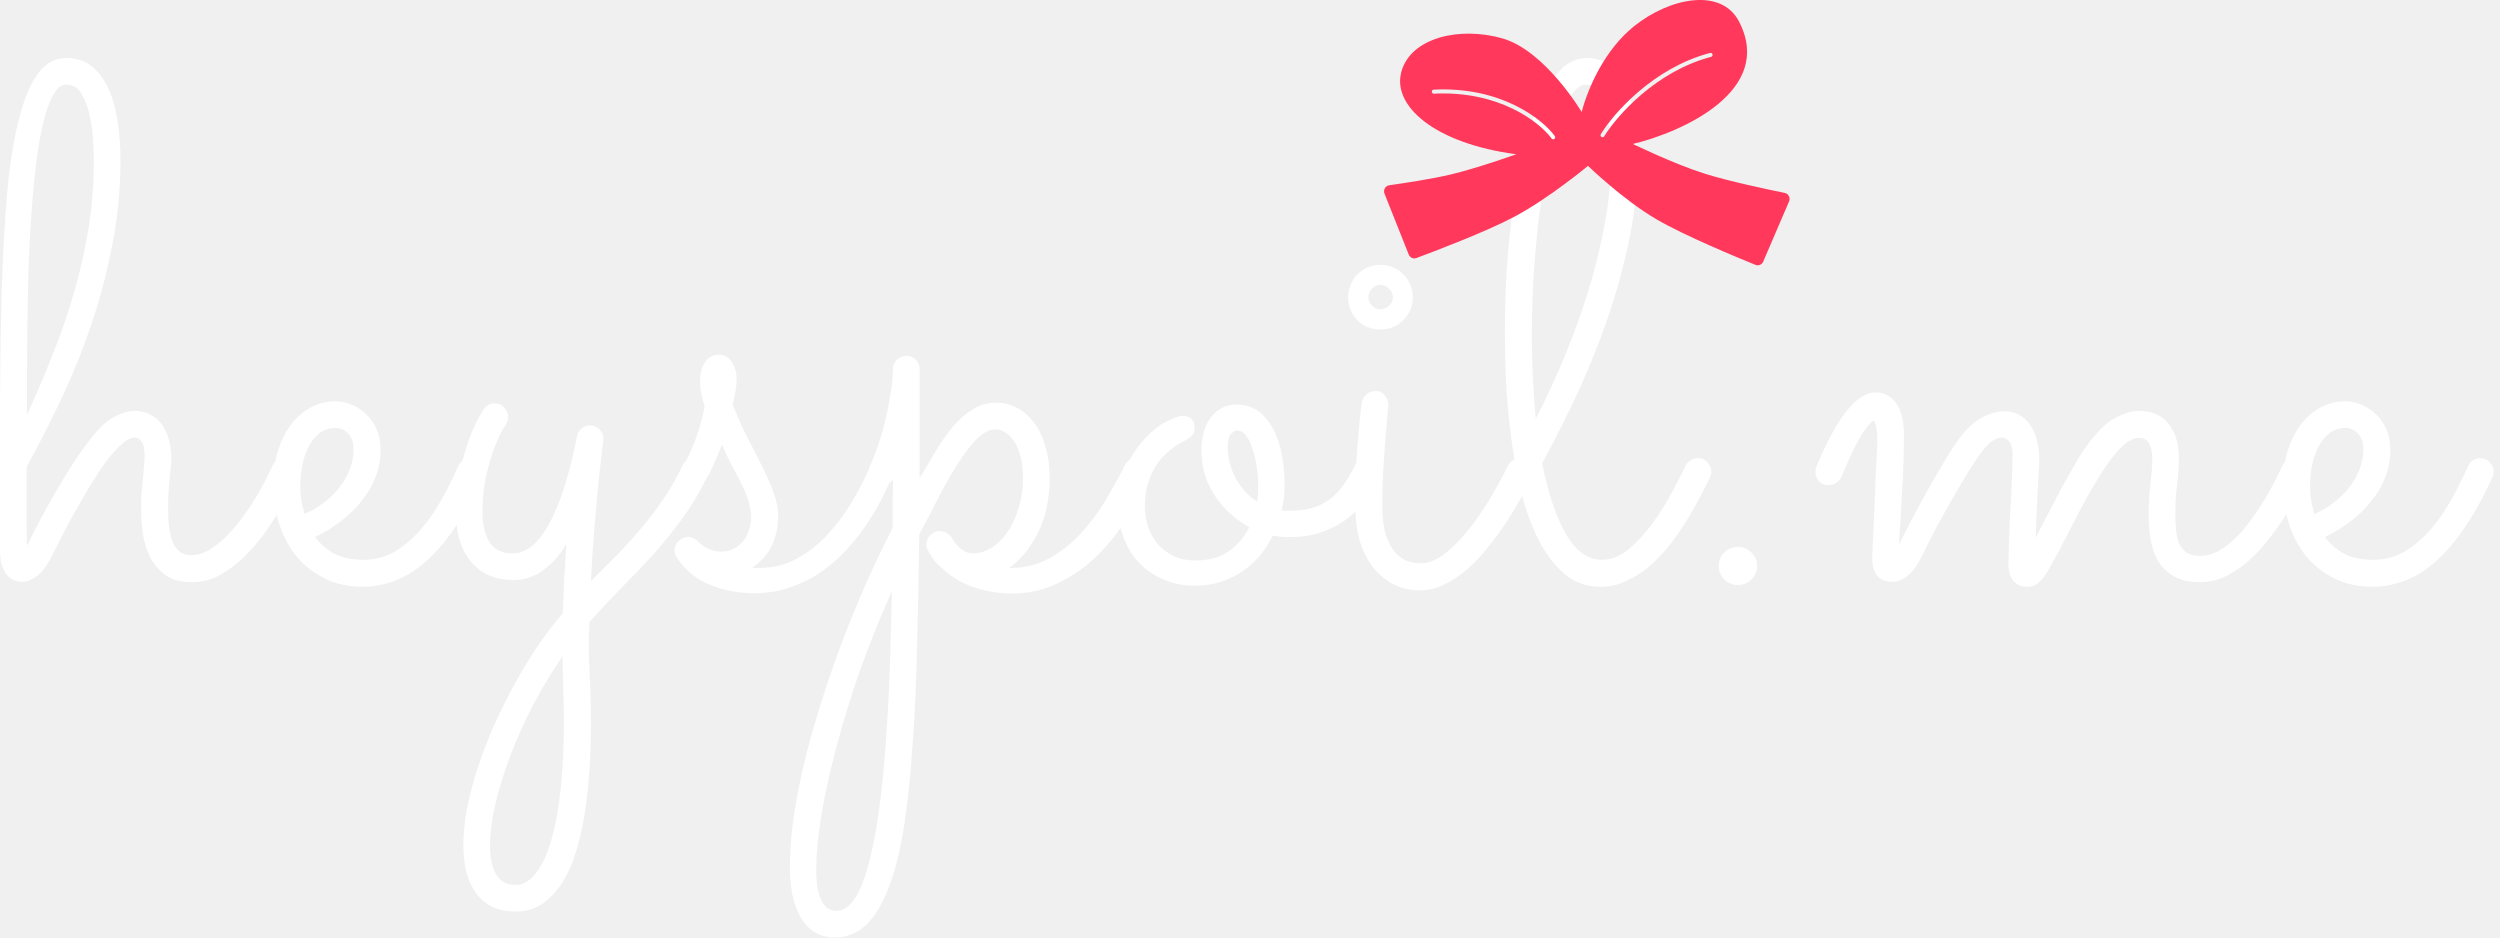
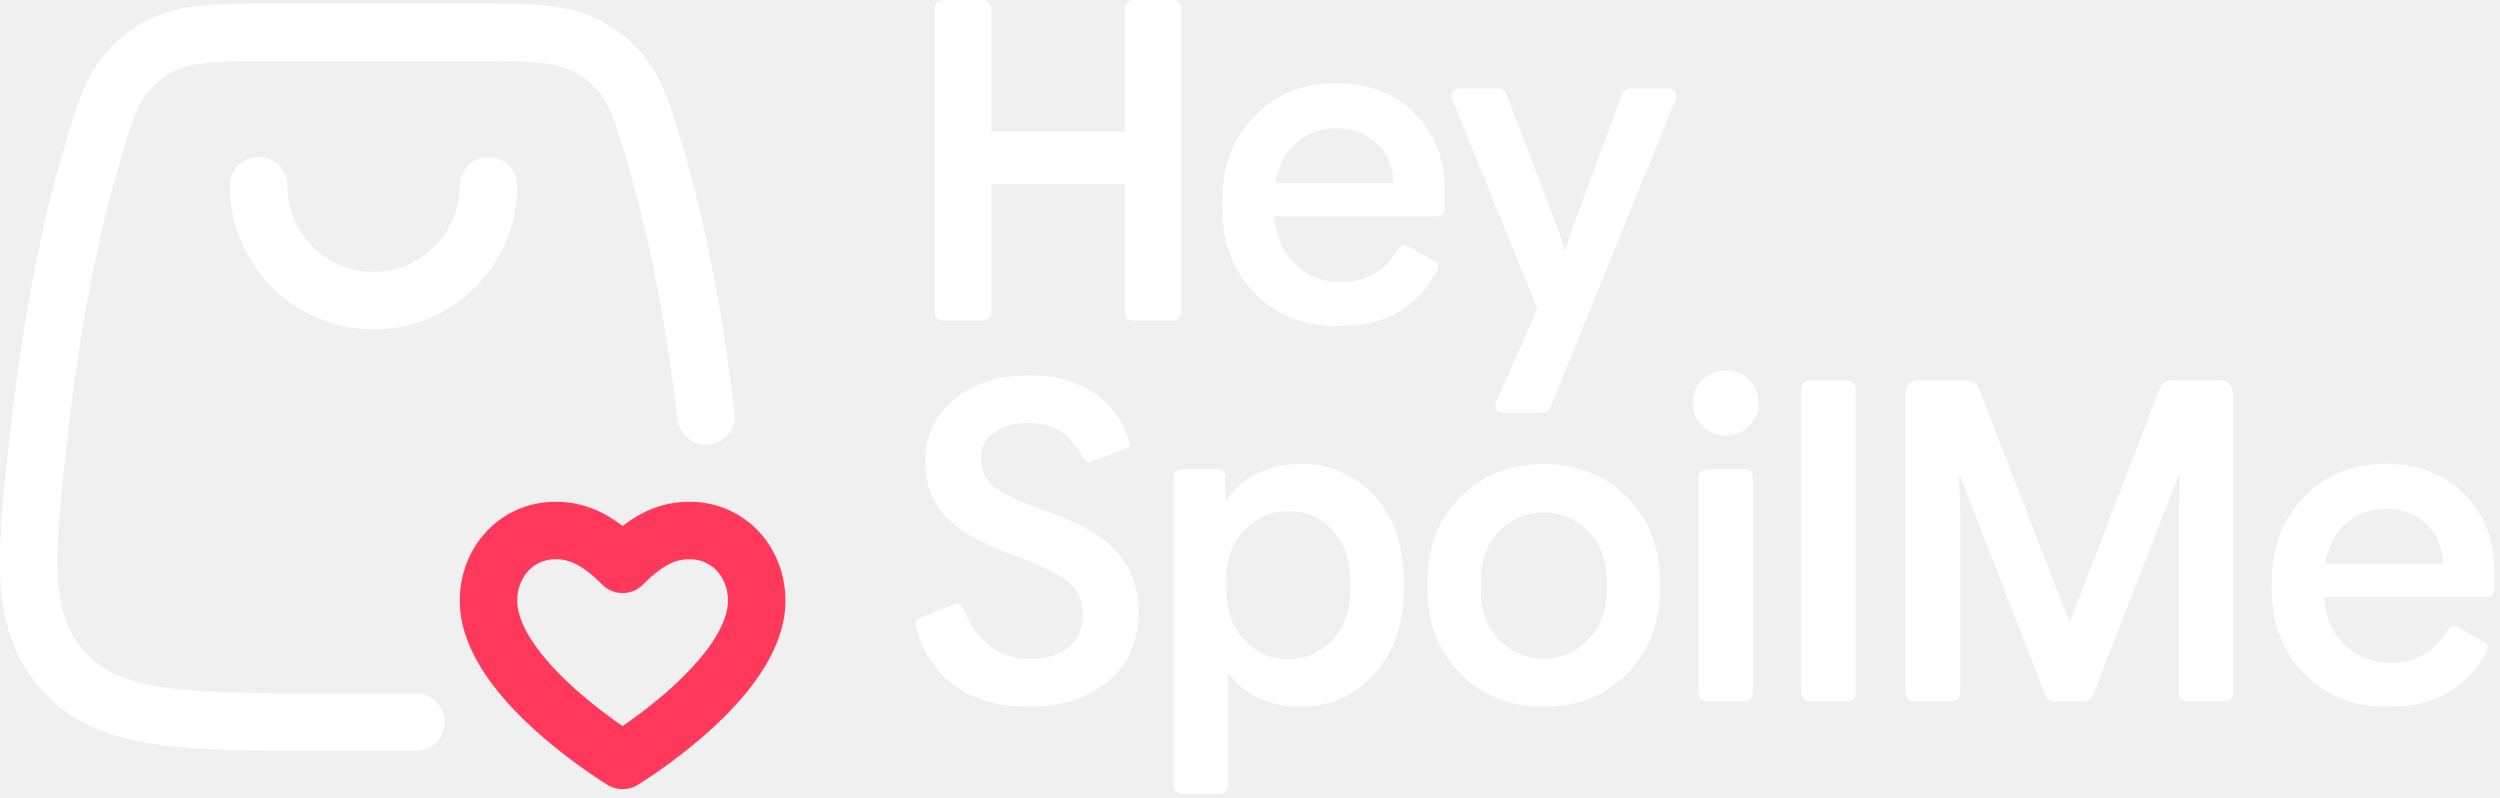
- <svg xmlns="http://www.w3.org/2000/svg" width="112" height="42" viewBox="0 0 112 42" fill="none">
-   <path d="M1.21 24.457C1.38 24.096 1.576 23.709 1.799 23.295C2.022 22.87 2.261 22.441 2.515 22.006C2.77 21.56 3.041 21.119 3.327 20.684C3.614 20.249 3.911 19.841 4.219 19.459C4.526 19.087 4.834 18.822 5.142 18.663C5.46 18.493 5.757 18.408 6.033 18.408C6.309 18.408 6.548 18.466 6.75 18.583C6.962 18.689 7.132 18.838 7.259 19.029C7.397 19.22 7.498 19.443 7.562 19.697C7.636 19.952 7.673 20.228 7.673 20.525C7.673 20.769 7.646 21.098 7.593 21.512C7.551 21.915 7.53 22.34 7.53 22.786C7.53 23.04 7.54 23.295 7.562 23.55C7.593 23.794 7.641 24.017 7.705 24.218C7.779 24.409 7.885 24.569 8.023 24.696C8.161 24.813 8.342 24.871 8.565 24.871C8.819 24.871 9.074 24.802 9.329 24.664C9.583 24.515 9.833 24.324 10.077 24.091C10.321 23.847 10.554 23.582 10.777 23.295C11 22.998 11.202 22.706 11.382 22.419C11.563 22.122 11.722 21.841 11.86 21.576C11.998 21.3 12.109 21.072 12.194 20.891C12.3 20.647 12.486 20.525 12.751 20.525C12.932 20.525 13.075 20.589 13.181 20.716C13.287 20.843 13.34 20.981 13.34 21.13C13.34 21.215 13.324 21.294 13.293 21.369C13.25 21.454 13.165 21.629 13.038 21.894C12.921 22.159 12.757 22.467 12.544 22.817C12.343 23.168 12.104 23.534 11.828 23.916C11.552 24.298 11.244 24.653 10.905 24.982C10.576 25.301 10.215 25.566 9.822 25.778C9.44 25.98 9.037 26.081 8.612 26.081C8.124 26.081 7.731 25.98 7.434 25.778C7.137 25.566 6.904 25.301 6.734 24.982C6.575 24.664 6.463 24.308 6.399 23.916C6.346 23.523 6.32 23.141 6.32 22.77C6.32 22.579 6.325 22.377 6.336 22.165C6.357 21.942 6.378 21.724 6.399 21.512C6.421 21.3 6.437 21.104 6.447 20.923C6.468 20.732 6.479 20.573 6.479 20.445C6.479 20.116 6.431 19.894 6.336 19.777C6.251 19.66 6.15 19.602 6.033 19.602C5.864 19.602 5.667 19.703 5.444 19.904C5.232 20.095 5.004 20.35 4.76 20.668C4.526 20.987 4.288 21.348 4.043 21.751C3.81 22.143 3.582 22.536 3.359 22.929C3.136 23.322 2.934 23.698 2.754 24.059C2.574 24.409 2.425 24.701 2.308 24.935C2.085 25.38 1.857 25.678 1.624 25.826C1.401 25.985 1.199 26.065 1.019 26.065C0.69 26.065 0.435 25.938 0.255 25.683C0.085 25.418 0 25.099 0 24.728V23.725C0 21.719 0 19.809 0 17.994C0.011 16.169 0.037 14.476 0.08 12.916C0.133 11.345 0.212 9.928 0.318 8.665C0.435 7.392 0.605 6.309 0.828 5.418C1.051 4.516 1.332 3.821 1.672 3.332C2.022 2.844 2.457 2.6 2.977 2.6C3.423 2.6 3.799 2.722 4.107 2.966C4.415 3.21 4.664 3.545 4.855 3.969C5.046 4.383 5.184 4.871 5.269 5.434C5.354 5.986 5.397 6.569 5.397 7.185C5.397 8.437 5.28 9.668 5.046 10.878C4.824 12.077 4.521 13.25 4.139 14.396C3.757 15.542 3.311 16.662 2.802 17.755C2.292 18.838 1.756 19.894 1.194 20.923C1.194 21.114 1.194 21.342 1.194 21.608C1.194 21.873 1.194 22.138 1.194 22.404C1.194 22.669 1.194 22.918 1.194 23.152C1.194 23.385 1.194 23.571 1.194 23.709L1.21 24.457ZM1.21 18.583C1.656 17.607 2.059 16.657 2.42 15.733C2.791 14.8 3.104 13.871 3.359 12.948C3.624 12.024 3.831 11.09 3.98 10.146C4.128 9.191 4.203 8.198 4.203 7.169C4.203 6.999 4.192 6.728 4.171 6.357C4.16 5.986 4.112 5.609 4.028 5.227C3.953 4.845 3.831 4.51 3.661 4.224C3.502 3.937 3.274 3.794 2.977 3.794C2.743 3.794 2.542 3.953 2.372 4.272C2.202 4.579 2.054 5.004 1.926 5.545C1.799 6.076 1.693 6.697 1.608 7.408C1.523 8.119 1.454 8.872 1.401 9.668C1.348 10.464 1.305 11.281 1.274 12.12C1.252 12.958 1.236 13.775 1.226 14.571C1.215 15.357 1.21 16.094 1.21 16.784C1.21 17.474 1.21 18.073 1.21 18.583Z" fill="white" />
-   <path d="M14.12 24.059C14.343 24.367 14.63 24.616 14.98 24.807C15.33 24.988 15.76 25.078 16.269 25.078C16.789 25.078 17.262 24.956 17.686 24.712C18.111 24.457 18.498 24.128 18.848 23.725C19.198 23.322 19.512 22.87 19.788 22.372C20.063 21.873 20.313 21.374 20.536 20.875C20.589 20.759 20.663 20.674 20.759 20.621C20.854 20.557 20.96 20.525 21.077 20.525C21.257 20.525 21.401 20.589 21.507 20.716C21.623 20.843 21.682 20.981 21.682 21.13C21.682 21.183 21.677 21.231 21.666 21.273C21.655 21.305 21.639 21.342 21.618 21.385C20.886 22.998 20.085 24.213 19.214 25.03C18.355 25.847 17.378 26.267 16.285 26.288C15.585 26.288 14.98 26.15 14.47 25.874C13.961 25.609 13.542 25.264 13.213 24.839C12.884 24.404 12.64 23.916 12.481 23.375C12.321 22.833 12.242 22.292 12.242 21.751C12.242 21.21 12.306 20.711 12.433 20.255C12.571 19.798 12.762 19.4 13.006 19.061C13.261 18.721 13.558 18.456 13.897 18.265C14.248 18.073 14.63 17.978 15.044 17.978C15.288 17.978 15.527 18.031 15.76 18.137C16.004 18.233 16.222 18.376 16.413 18.567C16.604 18.747 16.758 18.97 16.874 19.236C16.991 19.501 17.049 19.803 17.049 20.143C17.049 20.578 16.975 20.987 16.826 21.369C16.678 21.751 16.471 22.106 16.206 22.435C15.951 22.764 15.643 23.067 15.282 23.343C14.921 23.619 14.534 23.858 14.12 24.059ZM13.643 23.024C13.972 22.886 14.269 22.711 14.534 22.499C14.81 22.287 15.044 22.053 15.235 21.799C15.426 21.544 15.574 21.279 15.68 21.003C15.787 20.716 15.839 20.43 15.839 20.143C15.839 19.825 15.76 19.586 15.601 19.427C15.442 19.257 15.256 19.172 15.044 19.172C14.757 19.172 14.513 19.252 14.311 19.411C14.11 19.57 13.945 19.777 13.818 20.032C13.691 20.286 13.595 20.573 13.531 20.891C13.478 21.199 13.452 21.507 13.452 21.814C13.452 22.006 13.468 22.207 13.499 22.419C13.542 22.632 13.59 22.833 13.643 23.024Z" fill="white" />
-   <path d="M26.474 26.033C26.845 25.662 27.222 25.285 27.604 24.903C27.986 24.51 28.357 24.102 28.718 23.677C29.079 23.253 29.413 22.812 29.721 22.356C30.039 21.889 30.321 21.395 30.565 20.875C30.618 20.759 30.692 20.674 30.788 20.621C30.883 20.557 30.989 20.525 31.106 20.525C31.286 20.525 31.43 20.589 31.536 20.716C31.653 20.843 31.711 20.987 31.711 21.146C31.711 21.231 31.695 21.31 31.663 21.385C31.334 22.075 30.957 22.706 30.533 23.279C30.108 23.852 29.663 24.399 29.196 24.919C28.729 25.428 28.256 25.922 27.779 26.399C27.301 26.887 26.845 27.376 26.41 27.864C26.367 28.596 26.367 29.328 26.41 30.061C26.452 30.803 26.474 31.589 26.474 32.417C26.474 33.096 26.452 33.775 26.41 34.454C26.367 35.133 26.298 35.781 26.203 36.397C26.107 37.023 25.975 37.606 25.805 38.148C25.646 38.689 25.439 39.156 25.184 39.548C24.929 39.952 24.632 40.265 24.293 40.488C23.953 40.721 23.555 40.838 23.099 40.838C22.345 40.838 21.767 40.578 21.363 40.058C20.96 39.538 20.759 38.811 20.759 37.877C20.759 37.367 20.812 36.821 20.918 36.237C21.035 35.654 21.194 35.049 21.395 34.422C21.597 33.807 21.836 33.181 22.112 32.544C22.398 31.907 22.706 31.286 23.035 30.681C23.364 30.077 23.714 29.498 24.086 28.946C24.457 28.405 24.834 27.912 25.216 27.466C25.237 26.956 25.258 26.426 25.28 25.874C25.311 25.333 25.343 24.829 25.375 24.362C25.099 24.85 24.754 25.242 24.34 25.54C23.937 25.837 23.491 25.985 23.003 25.985C22.197 25.985 21.565 25.715 21.109 25.174C20.652 24.632 20.424 23.889 20.424 22.945C20.424 22.255 20.488 21.629 20.615 21.066C20.753 20.493 20.896 20.005 21.045 19.602C21.204 19.188 21.348 18.875 21.475 18.663C21.602 18.44 21.666 18.334 21.666 18.344C21.783 18.164 21.947 18.073 22.159 18.073C22.34 18.073 22.483 18.137 22.589 18.265C22.706 18.381 22.764 18.519 22.764 18.678C22.764 18.795 22.733 18.901 22.669 18.997C22.68 18.986 22.626 19.076 22.51 19.267C22.404 19.448 22.282 19.713 22.143 20.063C22.016 20.414 21.894 20.833 21.777 21.321C21.671 21.809 21.618 22.345 21.618 22.929C21.618 23.513 21.724 23.969 21.937 24.298C22.149 24.627 22.494 24.791 22.971 24.791C23.576 24.791 24.123 24.346 24.611 23.454C25.099 22.552 25.513 21.247 25.853 19.538C25.874 19.4 25.938 19.289 26.044 19.204C26.15 19.108 26.277 19.061 26.426 19.061C26.596 19.061 26.739 19.119 26.856 19.236C26.972 19.352 27.031 19.496 27.031 19.665C27.031 19.697 27.009 19.888 26.967 20.238C26.925 20.578 26.872 21.035 26.808 21.608C26.755 22.181 26.696 22.849 26.633 23.613C26.569 24.367 26.516 25.174 26.474 26.033ZM25.2 29.408C24.722 30.098 24.282 30.825 23.879 31.589C23.486 32.353 23.146 33.112 22.86 33.865C22.573 34.619 22.351 35.34 22.191 36.03C22.032 36.72 21.953 37.336 21.953 37.877C21.953 38.429 22.043 38.859 22.223 39.166C22.404 39.485 22.69 39.644 23.083 39.644C23.433 39.644 23.741 39.469 24.006 39.119C24.282 38.779 24.51 38.291 24.691 37.654C24.882 37.017 25.025 36.243 25.12 35.33C25.216 34.428 25.264 33.414 25.264 32.289C25.264 31.833 25.253 31.371 25.232 30.904C25.221 30.437 25.211 29.939 25.2 29.408Z" fill="white" />
-   <path d="M32.348 19.92C32.284 20.09 32.204 20.281 32.109 20.493C32.024 20.706 31.923 20.928 31.806 21.162C31.711 21.342 31.61 21.485 31.504 21.592C31.409 21.687 31.281 21.735 31.122 21.735C30.942 21.735 30.798 21.682 30.692 21.576C30.586 21.459 30.533 21.326 30.533 21.178C30.533 21.125 30.538 21.082 30.549 21.05C30.559 21.008 30.586 20.944 30.628 20.859C30.904 20.329 31.106 19.867 31.233 19.474C31.371 19.071 31.483 18.652 31.568 18.217C31.493 17.973 31.44 17.766 31.409 17.596C31.377 17.426 31.361 17.251 31.361 17.071C31.361 16.72 31.435 16.439 31.584 16.227C31.732 16.004 31.939 15.893 32.204 15.893C32.449 15.893 32.639 15.999 32.778 16.211C32.926 16.423 33 16.683 33 16.991C33 17.161 32.984 17.331 32.953 17.5C32.921 17.67 32.878 17.883 32.825 18.137C33.069 18.742 33.313 19.278 33.558 19.745C33.802 20.212 34.019 20.642 34.21 21.035C34.401 21.417 34.555 21.777 34.672 22.117C34.799 22.457 34.863 22.796 34.863 23.136C34.863 23.582 34.773 24.006 34.592 24.409C34.412 24.813 34.115 25.152 33.701 25.428C33.754 25.439 33.807 25.444 33.86 25.444C33.913 25.444 33.966 25.444 34.019 25.444C34.624 25.444 35.181 25.306 35.691 25.03C36.2 24.754 36.657 24.399 37.06 23.964C37.474 23.518 37.84 23.03 38.158 22.499C38.477 21.958 38.752 21.422 38.986 20.891C39.092 20.647 39.241 20.525 39.432 20.525C39.612 20.525 39.75 20.589 39.846 20.716C39.952 20.843 40.005 20.981 40.005 21.13C40.005 21.215 39.989 21.294 39.957 21.369C39.84 21.655 39.686 21.984 39.495 22.356C39.315 22.717 39.092 23.093 38.827 23.486C38.572 23.868 38.275 24.245 37.935 24.616C37.596 24.988 37.214 25.322 36.789 25.619C36.375 25.906 35.919 26.134 35.42 26.304C34.921 26.484 34.375 26.574 33.78 26.574C33.069 26.574 32.406 26.447 31.791 26.192C31.186 25.948 30.692 25.54 30.31 24.966C30.246 24.871 30.215 24.77 30.215 24.664C30.215 24.505 30.273 24.367 30.39 24.25C30.517 24.123 30.66 24.059 30.82 24.059C30.989 24.059 31.133 24.117 31.249 24.234C31.26 24.256 31.297 24.293 31.361 24.346C31.424 24.388 31.499 24.441 31.584 24.505C31.679 24.558 31.785 24.606 31.902 24.648C32.029 24.691 32.157 24.712 32.284 24.712C32.539 24.712 32.751 24.659 32.921 24.553C33.101 24.447 33.245 24.319 33.351 24.171C33.457 24.011 33.531 23.847 33.574 23.677C33.627 23.497 33.653 23.343 33.653 23.215C33.653 22.95 33.611 22.685 33.526 22.419C33.441 22.154 33.329 21.889 33.191 21.623C33.064 21.358 32.921 21.088 32.762 20.812C32.613 20.525 32.475 20.228 32.348 19.92Z" fill="white" />
-   <path d="M47.025 21.369C47.025 22.345 46.85 23.178 46.5 23.868C46.15 24.558 45.72 25.083 45.21 25.444H45.274C45.9 25.444 46.468 25.306 46.977 25.03C47.497 24.744 47.964 24.383 48.378 23.948C48.792 23.502 49.164 23.009 49.493 22.467C49.822 21.926 50.114 21.401 50.368 20.891C50.421 20.774 50.495 20.684 50.591 20.621C50.697 20.557 50.809 20.525 50.925 20.525C51.106 20.525 51.249 20.589 51.355 20.716C51.461 20.843 51.514 20.981 51.514 21.13C51.514 21.215 51.498 21.294 51.467 21.369C51.191 21.984 50.862 22.605 50.48 23.231C50.097 23.847 49.652 24.404 49.142 24.903C48.633 25.402 48.06 25.805 47.423 26.113C46.786 26.431 46.081 26.59 45.306 26.59C44.743 26.59 44.197 26.5 43.666 26.32C43.136 26.15 42.669 25.879 42.265 25.508C42.117 25.391 41.989 25.269 41.883 25.142C41.777 25.004 41.692 24.876 41.629 24.76C41.607 24.738 41.597 24.717 41.597 24.696C41.533 24.6 41.501 24.5 41.501 24.393C41.501 24.256 41.549 24.128 41.645 24.011C41.655 23.99 41.666 23.98 41.676 23.98C41.687 23.969 41.697 23.958 41.708 23.948C41.814 23.852 41.931 23.799 42.058 23.788H42.106C42.159 23.788 42.196 23.794 42.218 23.804C42.228 23.804 42.233 23.81 42.233 23.82C42.244 23.82 42.255 23.82 42.265 23.82C42.297 23.82 42.334 23.831 42.377 23.852C42.387 23.863 42.398 23.868 42.409 23.868C42.504 23.932 42.584 24.011 42.647 24.107C42.722 24.234 42.807 24.351 42.902 24.457C42.987 24.542 43.088 24.622 43.205 24.696C43.321 24.76 43.454 24.791 43.602 24.791C43.868 24.791 44.133 24.712 44.398 24.553C44.664 24.393 44.903 24.165 45.115 23.868C45.327 23.571 45.497 23.21 45.624 22.786C45.762 22.361 45.831 21.889 45.831 21.369C45.831 20.987 45.789 20.663 45.704 20.398C45.63 20.122 45.529 19.899 45.401 19.729C45.285 19.559 45.157 19.437 45.019 19.363C44.881 19.278 44.749 19.236 44.621 19.236C44.335 19.236 44.043 19.384 43.746 19.681C43.459 19.979 43.173 20.355 42.886 20.812C42.6 21.268 42.313 21.772 42.026 22.324C41.751 22.876 41.469 23.412 41.183 23.932C41.162 25.651 41.13 27.291 41.087 28.851C41.056 30.411 40.992 31.86 40.896 33.197C40.811 34.534 40.689 35.744 40.53 36.826C40.371 37.909 40.153 38.832 39.877 39.596C39.602 40.371 39.262 40.965 38.859 41.379C38.455 41.793 37.962 42 37.378 42C37.198 42 36.991 41.963 36.757 41.889C36.524 41.814 36.306 41.66 36.105 41.427C35.903 41.204 35.733 40.88 35.595 40.456C35.457 40.031 35.388 39.464 35.388 38.752C35.388 37.85 35.5 36.805 35.723 35.616C35.945 34.428 36.264 33.165 36.678 31.828C37.081 30.501 37.564 29.137 38.126 27.736C38.689 26.336 39.31 24.972 39.989 23.645C39.989 23.274 39.989 22.908 39.989 22.547C39.999 22.186 40.005 21.836 40.005 21.496C39.867 21.655 39.702 21.735 39.511 21.735C39.331 21.735 39.188 21.671 39.081 21.544C38.975 21.417 38.922 21.279 38.922 21.13C38.922 21.056 38.938 20.976 38.97 20.891C39.225 20.308 39.421 19.756 39.559 19.236C39.697 18.705 39.798 18.243 39.861 17.851C39.936 17.447 39.978 17.129 39.989 16.895C39.999 16.662 40.005 16.54 40.005 16.529C40.005 16.37 40.063 16.232 40.18 16.116C40.297 15.999 40.44 15.94 40.61 15.94C40.769 15.94 40.907 15.999 41.024 16.116C41.14 16.222 41.199 16.36 41.199 16.529V21.417C41.443 21.003 41.687 20.594 41.931 20.191C42.175 19.788 42.43 19.427 42.695 19.108C42.971 18.79 43.263 18.535 43.571 18.344C43.889 18.142 44.239 18.042 44.621 18.042C44.982 18.042 45.311 18.127 45.608 18.296C45.906 18.466 46.16 18.7 46.373 18.997C46.585 19.294 46.744 19.649 46.85 20.063C46.967 20.467 47.025 20.902 47.025 21.369ZM39.957 26.479C39.437 27.646 38.965 28.819 38.54 29.997C38.126 31.175 37.776 32.311 37.49 33.404C37.192 34.497 36.964 35.521 36.805 36.476C36.646 37.431 36.566 38.27 36.566 38.991C36.566 39.172 36.577 39.368 36.598 39.58C36.619 39.792 36.662 39.989 36.725 40.169C36.789 40.35 36.879 40.498 36.996 40.615C37.113 40.742 37.267 40.806 37.458 40.806C37.808 40.806 38.11 40.583 38.365 40.138C38.62 39.702 38.832 39.108 39.002 38.355C39.182 37.612 39.331 36.752 39.448 35.776C39.564 34.81 39.655 33.796 39.718 32.735C39.793 31.674 39.846 30.602 39.877 29.519C39.909 28.448 39.936 27.434 39.957 26.479Z" fill="white" />
-   <path d="M57.723 24.059C57.458 24.059 57.224 24.038 57.022 23.995C56.863 24.314 56.672 24.611 56.449 24.887C56.226 25.152 55.966 25.386 55.669 25.587C55.383 25.789 55.059 25.948 54.698 26.065C54.337 26.182 53.945 26.24 53.52 26.24C53.021 26.24 52.565 26.15 52.151 25.969C51.737 25.8 51.376 25.561 51.069 25.253C50.761 24.935 50.522 24.558 50.352 24.123C50.182 23.677 50.097 23.189 50.097 22.658C50.097 21.979 50.22 21.39 50.464 20.891C50.708 20.382 50.989 19.963 51.307 19.634C51.626 19.294 51.944 19.045 52.263 18.885C52.581 18.716 52.82 18.631 52.979 18.631C53.159 18.631 53.292 18.678 53.377 18.774C53.472 18.869 53.52 18.997 53.52 19.156C53.52 19.337 53.462 19.474 53.345 19.57C53.239 19.655 53.101 19.74 52.931 19.825C52.761 19.91 52.581 20.032 52.39 20.191C52.199 20.339 52.019 20.53 51.849 20.764C51.69 20.997 51.557 21.273 51.451 21.592C51.344 21.91 51.291 22.266 51.291 22.658C51.291 23.009 51.344 23.337 51.451 23.645C51.557 23.942 51.711 24.202 51.912 24.425C52.114 24.637 52.353 24.807 52.629 24.935C52.905 25.051 53.212 25.11 53.552 25.11C54.157 25.11 54.656 24.972 55.048 24.696C55.452 24.409 55.76 24.049 55.972 23.613C55.346 23.284 54.831 22.817 54.428 22.212C54.024 21.608 53.823 20.928 53.823 20.175C53.823 19.57 53.966 19.076 54.252 18.694C54.55 18.312 54.937 18.121 55.414 18.121C55.701 18.121 55.972 18.19 56.226 18.328C56.481 18.466 56.704 18.684 56.895 18.981C57.097 19.278 57.256 19.66 57.373 20.127C57.489 20.594 57.548 21.151 57.548 21.799C57.548 22.138 57.505 22.494 57.42 22.865C57.484 22.876 57.548 22.881 57.611 22.881C57.675 22.881 57.744 22.881 57.818 22.881C58.179 22.881 58.503 22.839 58.789 22.754C59.076 22.669 59.336 22.541 59.569 22.372C59.803 22.202 60.01 21.984 60.19 21.719C60.381 21.454 60.562 21.146 60.731 20.796C60.763 20.732 60.832 20.674 60.938 20.621C61.045 20.557 61.151 20.525 61.257 20.525C61.395 20.525 61.522 20.584 61.639 20.7C61.766 20.806 61.83 20.95 61.83 21.13C61.83 21.215 61.809 21.31 61.766 21.417C61.724 21.512 61.681 21.602 61.639 21.687C61.459 22.006 61.246 22.313 61.002 22.61C60.769 22.897 60.487 23.152 60.158 23.375C59.84 23.587 59.479 23.757 59.076 23.884C58.673 24.011 58.222 24.07 57.723 24.059ZM55.001 20.047C55.001 20.249 55.027 20.461 55.08 20.684C55.133 20.907 55.213 21.13 55.319 21.353C55.436 21.565 55.574 21.772 55.733 21.974C55.903 22.165 56.099 22.329 56.322 22.467C56.354 22.244 56.37 22.027 56.37 21.814C56.37 21.528 56.349 21.236 56.306 20.939C56.264 20.642 56.2 20.371 56.115 20.127C56.041 19.872 55.945 19.671 55.828 19.522C55.712 19.363 55.574 19.283 55.414 19.283C55.351 19.283 55.266 19.331 55.16 19.427C55.054 19.522 55.001 19.729 55.001 20.047Z" fill="white" />
-   <path d="M63.294 13.314C63.294 13.717 63.151 14.062 62.865 14.348C62.589 14.624 62.249 14.762 61.846 14.762C61.443 14.762 61.098 14.624 60.811 14.348C60.535 14.062 60.397 13.717 60.397 13.314C60.397 13.112 60.434 12.926 60.509 12.757C60.583 12.576 60.684 12.422 60.811 12.295C60.949 12.157 61.103 12.051 61.273 11.976C61.453 11.902 61.644 11.865 61.846 11.865C62.047 11.865 62.233 11.902 62.403 11.976C62.584 12.051 62.737 12.157 62.865 12.295C63.003 12.422 63.109 12.576 63.183 12.757C63.257 12.926 63.294 13.112 63.294 13.314ZM60.716 22.642C60.716 21.114 60.811 19.591 61.002 18.073C61.023 17.925 61.087 17.798 61.193 17.692C61.31 17.575 61.459 17.516 61.639 17.516C61.798 17.516 61.931 17.58 62.037 17.707C62.143 17.824 62.196 17.962 62.196 18.121C62.196 18.185 62.18 18.376 62.148 18.694C62.127 19.013 62.095 19.395 62.053 19.841C62.021 20.276 61.989 20.743 61.957 21.241C61.936 21.73 61.925 22.181 61.925 22.595C61.925 23.157 61.978 23.613 62.085 23.964C62.201 24.303 62.345 24.569 62.514 24.76C62.695 24.951 62.881 25.078 63.072 25.142C63.273 25.205 63.464 25.237 63.645 25.237C63.942 25.237 64.25 25.131 64.568 24.919C64.886 24.706 65.21 24.409 65.539 24.027C65.879 23.645 66.218 23.189 66.558 22.658C66.897 22.117 67.232 21.517 67.561 20.859C67.614 20.753 67.688 20.674 67.784 20.621C67.879 20.557 67.985 20.525 68.102 20.525C68.272 20.525 68.41 20.589 68.516 20.716C68.633 20.843 68.691 20.981 68.691 21.13C68.691 21.236 68.67 21.326 68.627 21.401C68.5 21.645 68.341 21.942 68.15 22.292C67.959 22.642 67.741 23.003 67.497 23.375C67.253 23.746 66.982 24.117 66.685 24.489C66.399 24.85 66.091 25.179 65.762 25.476C65.433 25.762 65.088 25.996 64.727 26.176C64.366 26.357 64 26.447 63.629 26.447C63.151 26.447 62.732 26.346 62.371 26.145C62.01 25.943 61.703 25.672 61.448 25.333C61.204 24.993 61.018 24.595 60.891 24.139C60.774 23.672 60.716 23.173 60.716 22.642ZM62.403 13.314C62.403 13.165 62.345 13.038 62.228 12.932C62.122 12.815 61.994 12.757 61.846 12.757C61.697 12.757 61.57 12.815 61.464 12.932C61.358 13.038 61.305 13.165 61.305 13.314C61.305 13.462 61.358 13.59 61.464 13.696C61.57 13.802 61.697 13.855 61.846 13.855C61.994 13.855 62.122 13.802 62.228 13.696C62.345 13.59 62.403 13.462 62.403 13.314Z" fill="white" />
-   <path d="M76.603 21.401C76.486 21.645 76.338 21.937 76.157 22.276C75.987 22.605 75.791 22.95 75.568 23.311C75.345 23.672 75.096 24.033 74.82 24.393C74.544 24.744 74.242 25.062 73.913 25.349C73.594 25.625 73.249 25.847 72.878 26.017C72.517 26.198 72.13 26.288 71.716 26.288C71.079 26.288 70.532 26.091 70.076 25.699C69.62 25.306 69.232 24.791 68.914 24.155C68.596 23.518 68.336 22.796 68.134 21.99C67.943 21.172 67.794 20.345 67.688 19.506C67.582 18.657 67.508 17.835 67.465 17.039C67.433 16.243 67.418 15.537 67.418 14.921C67.418 14.03 67.444 13.107 67.497 12.152C67.561 11.197 67.656 10.262 67.784 9.35C67.911 8.437 68.07 7.572 68.261 6.755C68.463 5.938 68.696 5.221 68.962 4.606C69.238 3.99 69.551 3.502 69.901 3.141C70.251 2.781 70.649 2.6 71.095 2.6C71.445 2.6 71.758 2.685 72.034 2.855C72.321 3.014 72.559 3.279 72.751 3.651C72.942 4.022 73.09 4.505 73.196 5.099C73.302 5.694 73.355 6.421 73.355 7.28C73.355 8.342 73.244 9.44 73.021 10.576C72.798 11.701 72.496 12.836 72.114 13.982C71.732 15.129 71.281 16.275 70.761 17.421C70.241 18.556 69.683 19.665 69.089 20.748C69.354 22.096 69.71 23.157 70.156 23.932C70.601 24.696 71.137 25.078 71.763 25.078C72.188 25.078 72.597 24.913 72.989 24.584C73.382 24.245 73.743 23.847 74.072 23.39C74.401 22.934 74.687 22.473 74.931 22.006C75.186 21.528 75.382 21.146 75.52 20.859C75.573 20.753 75.648 20.674 75.743 20.621C75.839 20.557 75.945 20.525 76.062 20.525C76.242 20.525 76.385 20.589 76.492 20.716C76.608 20.843 76.667 20.987 76.667 21.146C76.667 21.21 76.645 21.294 76.603 21.401ZM68.627 15.001C68.627 15.68 68.643 16.333 68.675 16.959C68.707 17.585 68.749 18.185 68.802 18.758C69.248 17.898 69.673 16.986 70.076 16.02C70.479 15.044 70.835 14.062 71.143 13.075C71.45 12.077 71.695 11.09 71.875 10.114C72.066 9.127 72.162 8.188 72.162 7.296C72.162 6.044 72.061 5.147 71.859 4.606C71.657 4.065 71.387 3.794 71.047 3.794C70.824 3.794 70.607 3.948 70.394 4.256C70.193 4.563 70.002 4.983 69.821 5.513C69.641 6.044 69.476 6.67 69.328 7.392C69.179 8.113 69.052 8.888 68.946 9.716C68.85 10.544 68.771 11.409 68.707 12.311C68.654 13.213 68.627 14.11 68.627 15.001Z" fill="white" />
-   <path d="M78.72 25.349C78.72 25.593 78.635 25.794 78.466 25.953C78.306 26.123 78.105 26.208 77.861 26.208C77.616 26.208 77.409 26.123 77.24 25.953C77.081 25.794 77.001 25.593 77.001 25.349C77.001 25.115 77.081 24.919 77.24 24.76C77.409 24.59 77.616 24.505 77.861 24.505C78.105 24.505 78.306 24.59 78.466 24.76C78.635 24.919 78.72 25.115 78.72 25.349Z" fill="white" />
-   <path d="M85.072 24.393C85.231 24.075 85.433 23.682 85.677 23.215C85.931 22.738 86.192 22.26 86.457 21.783C86.733 21.305 86.998 20.854 87.253 20.43C87.518 20.005 87.741 19.681 87.921 19.459C88.229 19.087 88.548 18.822 88.877 18.663C89.206 18.503 89.508 18.424 89.784 18.424C90.06 18.424 90.293 18.482 90.484 18.599C90.686 18.716 90.85 18.875 90.978 19.076C91.105 19.267 91.201 19.496 91.264 19.761C91.328 20.016 91.36 20.292 91.36 20.589C91.36 20.759 91.349 20.981 91.328 21.257C91.317 21.533 91.302 21.831 91.28 22.149C91.27 22.467 91.254 22.796 91.233 23.136C91.222 23.475 91.211 23.794 91.201 24.091C91.36 23.773 91.54 23.422 91.742 23.04C91.944 22.648 92.145 22.26 92.347 21.878C92.559 21.496 92.761 21.141 92.952 20.812C93.143 20.472 93.318 20.196 93.477 19.984C93.934 19.358 94.358 18.939 94.751 18.726C95.154 18.514 95.51 18.408 95.817 18.408C96.178 18.408 96.475 18.477 96.709 18.615C96.942 18.742 97.123 18.912 97.25 19.124C97.388 19.326 97.484 19.554 97.537 19.809C97.59 20.063 97.616 20.308 97.616 20.541C97.616 20.902 97.59 21.279 97.537 21.671C97.484 22.064 97.457 22.531 97.457 23.072C97.457 23.295 97.468 23.518 97.489 23.741C97.51 23.964 97.552 24.16 97.616 24.33C97.691 24.5 97.802 24.637 97.951 24.744C98.099 24.85 98.301 24.903 98.555 24.903C98.831 24.903 99.102 24.834 99.367 24.696C99.633 24.547 99.887 24.356 100.131 24.123C100.376 23.889 100.604 23.624 100.816 23.327C101.039 23.03 101.24 22.733 101.421 22.435C101.601 22.138 101.76 21.857 101.898 21.592C102.036 21.316 102.148 21.082 102.233 20.891C102.286 20.774 102.36 20.684 102.456 20.621C102.551 20.557 102.657 20.525 102.774 20.525C102.954 20.525 103.098 20.594 103.204 20.732C103.321 20.859 103.379 20.997 103.379 21.146C103.379 21.22 103.363 21.294 103.331 21.369C103.289 21.454 103.204 21.634 103.076 21.91C102.949 22.175 102.779 22.483 102.567 22.833C102.355 23.173 102.105 23.534 101.819 23.916C101.543 24.298 101.235 24.653 100.896 24.982C100.556 25.301 100.19 25.566 99.797 25.778C99.404 25.98 98.99 26.081 98.555 26.081C98.088 26.081 97.706 25.996 97.409 25.826C97.123 25.667 96.889 25.449 96.709 25.174C96.539 24.898 96.422 24.579 96.359 24.218C96.295 23.858 96.263 23.481 96.263 23.088C96.263 22.568 96.29 22.09 96.343 21.655C96.396 21.21 96.422 20.865 96.422 20.621C96.422 20.355 96.396 20.154 96.343 20.016C96.3 19.878 96.242 19.782 96.168 19.729C96.104 19.665 96.04 19.634 95.977 19.634C95.913 19.623 95.865 19.618 95.833 19.618C95.579 19.618 95.308 19.761 95.021 20.047C94.745 20.323 94.459 20.695 94.162 21.162C93.865 21.629 93.557 22.159 93.238 22.754C92.931 23.348 92.618 23.953 92.299 24.569C92.119 24.908 91.965 25.189 91.838 25.412C91.721 25.635 91.604 25.81 91.487 25.938C91.381 26.065 91.275 26.155 91.169 26.208C91.063 26.261 90.946 26.288 90.819 26.288C90.543 26.288 90.331 26.192 90.182 26.001C90.044 25.81 89.975 25.561 89.975 25.253C89.975 25.094 89.98 24.882 89.991 24.616C90.001 24.351 90.012 24.059 90.023 23.741C90.033 23.422 90.049 23.093 90.07 22.754C90.092 22.414 90.108 22.09 90.118 21.783C90.129 21.464 90.139 21.183 90.15 20.939C90.161 20.695 90.166 20.509 90.166 20.382C90.166 20.106 90.118 19.91 90.023 19.793C89.927 19.665 89.816 19.602 89.688 19.602C89.572 19.602 89.439 19.644 89.29 19.729C89.153 19.814 88.988 19.979 88.797 20.223C88.648 20.414 88.457 20.695 88.224 21.066C88.001 21.427 87.762 21.831 87.507 22.276C87.253 22.722 86.998 23.178 86.743 23.645C86.499 24.112 86.287 24.531 86.107 24.903C85.884 25.349 85.661 25.651 85.438 25.81C85.215 25.98 84.998 26.065 84.785 26.065C84.478 26.065 84.249 25.975 84.101 25.794C83.952 25.603 83.878 25.354 83.878 25.046C83.878 25.014 83.883 24.823 83.894 24.473C83.915 24.123 83.936 23.698 83.958 23.2C83.979 22.69 84 22.149 84.021 21.576C84.053 21.003 84.08 20.467 84.101 19.968C84.111 19.703 84.101 19.459 84.069 19.236C84.037 19.013 83.995 18.88 83.942 18.838C83.857 18.859 83.687 19.055 83.432 19.427C83.188 19.798 82.875 20.445 82.493 21.369C82.44 21.485 82.36 21.576 82.254 21.639C82.148 21.703 82.037 21.735 81.92 21.735C81.74 21.735 81.596 21.677 81.49 21.56C81.384 21.433 81.331 21.289 81.331 21.13C81.331 21.056 81.347 20.976 81.379 20.891C81.856 19.756 82.313 18.923 82.748 18.392C83.183 17.851 83.607 17.58 84.021 17.58C84.265 17.58 84.467 17.638 84.626 17.755C84.796 17.861 84.929 18.005 85.024 18.185C85.12 18.355 85.189 18.551 85.231 18.774C85.273 18.997 85.295 19.214 85.295 19.427C85.295 20.371 85.268 21.236 85.215 22.021C85.173 22.807 85.125 23.598 85.072 24.393Z" fill="white" />
-   <path d="M104.159 24.059C104.382 24.367 104.668 24.616 105.019 24.807C105.369 24.988 105.799 25.078 106.308 25.078C106.828 25.078 107.3 24.956 107.725 24.712C108.149 24.457 108.537 24.128 108.887 23.725C109.237 23.322 109.55 22.87 109.826 22.372C110.102 21.873 110.351 21.374 110.574 20.875C110.627 20.759 110.702 20.674 110.797 20.621C110.893 20.557 110.999 20.525 111.116 20.525C111.296 20.525 111.439 20.589 111.545 20.716C111.662 20.843 111.721 20.981 111.721 21.13C111.721 21.183 111.715 21.231 111.705 21.273C111.694 21.305 111.678 21.342 111.657 21.385C110.925 22.998 110.123 24.213 109.253 25.03C108.393 25.847 107.417 26.267 106.324 26.288C105.624 26.288 105.019 26.15 104.509 25.874C104 25.609 103.581 25.264 103.252 24.839C102.923 24.404 102.678 23.916 102.519 23.375C102.36 22.833 102.28 22.292 102.28 21.751C102.28 21.21 102.344 20.711 102.472 20.255C102.609 19.798 102.801 19.4 103.045 19.061C103.299 18.721 103.596 18.456 103.936 18.265C104.286 18.073 104.668 17.978 105.082 17.978C105.326 17.978 105.565 18.031 105.799 18.137C106.043 18.233 106.26 18.376 106.451 18.567C106.642 18.747 106.796 18.97 106.913 19.236C107.03 19.501 107.088 19.803 107.088 20.143C107.088 20.578 107.014 20.987 106.865 21.369C106.717 21.751 106.51 22.106 106.244 22.435C105.99 22.764 105.682 23.067 105.321 23.343C104.96 23.619 104.573 23.858 104.159 24.059ZM103.681 23.024C104.01 22.886 104.308 22.711 104.573 22.499C104.849 22.287 105.082 22.053 105.273 21.799C105.464 21.544 105.613 21.279 105.719 21.003C105.825 20.716 105.878 20.43 105.878 20.143C105.878 19.825 105.799 19.586 105.639 19.427C105.48 19.257 105.295 19.172 105.082 19.172C104.796 19.172 104.552 19.252 104.35 19.411C104.148 19.57 103.984 19.777 103.856 20.032C103.729 20.286 103.634 20.573 103.57 20.891C103.517 21.199 103.49 21.507 103.49 21.814C103.49 22.006 103.506 22.207 103.538 22.419C103.581 22.632 103.628 22.833 103.681 23.024Z" fill="white" />
-   <path fill-rule="evenodd" clip-rule="evenodd" d="M63.113 11.407L62.025 8.673C61.959 8.507 62.065 8.324 62.239 8.299C62.849 8.213 64.136 8.021 65.008 7.813C66.187 7.533 67.929 6.911 67.929 6.911C64.263 6.426 62.359 4.738 62.782 3.211C63.205 1.683 65.394 1.171 67.312 1.721C69.23 2.272 70.859 5.018 70.859 5.018C71.128 3.982 71.87 2.241 73.213 1.169C74.826 -0.12 77.114 -0.55 77.901 0.952C79.521 4.039 75.413 5.904 73.156 6.45C73.156 6.45 74.963 7.334 76.355 7.775C77.441 8.119 79.224 8.494 79.956 8.642C80.125 8.677 80.22 8.86 80.152 9.02L78.991 11.722C78.934 11.857 78.782 11.921 78.648 11.867C77.882 11.557 75.473 10.563 74.212 9.826C72.699 8.941 71.142 7.431 71.142 7.431C71.142 7.431 69.398 8.883 67.849 9.707C66.562 10.391 64.21 11.28 63.452 11.561C63.316 11.611 63.167 11.542 63.113 11.407ZM76.657 2.547C74.184 3.195 72.433 5.191 71.869 6.105C71.843 6.148 71.788 6.161 71.746 6.134C71.703 6.108 71.691 6.052 71.717 6.009C72.295 5.071 74.079 3.035 76.612 2.372C76.66 2.359 76.709 2.388 76.722 2.437C76.734 2.485 76.706 2.535 76.657 2.547ZM64.231 4.016C64.181 4.018 64.143 4.061 64.146 4.111C64.148 4.161 64.19 4.199 64.24 4.197C67.185 4.051 68.987 5.486 69.512 6.205C69.542 6.246 69.598 6.254 69.638 6.225C69.678 6.195 69.686 6.138 69.657 6.098C69.096 5.331 67.238 3.867 64.231 4.016Z" fill="#FF385C" />
+ <svg xmlns="http://www.w3.org/2000/svg" width="348" height="111" viewBox="0 0 348 111" fill="none">
+   <path d="M98.274 57.91C96.405 41.897 93.675 29.891 91.143 21.361C89.067 14.367 88.028 10.87 83.771 7.693C79.514 4.516 75.163 4.516 66.46 4.516H37.54C28.837 4.516 24.485 4.516 20.228 7.693C15.971 10.87 14.932 14.367 12.856 21.361C10.324 29.891 7.594 41.897 5.725 57.91C3.523 76.781 2.421 86.217 8.785 93.366C15.149 100.516 25.462 100.516 46.088 100.516H57.911" stroke="white" stroke-width="8" stroke-linecap="round" stroke-linejoin="round" />
+   <path d="M35.999 25.849C35.999 34.686 43.163 41.849 51.999 41.849C60.836 41.849 67.999 34.686 67.999 25.849" stroke="white" stroke-width="8" stroke-linecap="round" stroke-linejoin="round" />
+   <path d="M86.666 105.849C86.666 105.849 67.999 94.555 67.999 83.627C67.999 78.227 71.929 73.849 77.333 73.849C80.133 73.849 82.933 74.791 86.666 78.555C90.4 74.791 93.2 73.849 95.999 73.849C101.403 73.849 105.333 78.227 105.333 83.627C105.333 94.555 86.666 105.849 86.666 105.849Z" stroke="#FF385C" stroke-width="8" stroke-linecap="round" stroke-linejoin="round" />
+   <path d="M332.272 98.384C327.601 98.384 323.757 96.855 320.74 93.796C317.743 90.737 316.245 86.821 316.245 82.047V80.9C316.245 76.167 317.733 72.261 320.709 69.182C323.705 66.103 327.477 64.563 332.024 64.563C336.55 64.563 340.208 65.958 342.998 68.748C345.788 71.538 347.183 75.051 347.183 79.288V82.109C347.183 82.378 347.09 82.615 346.904 82.822C346.718 83.008 346.449 83.101 346.098 83.101H320.058V78.482H340.053V78.048C339.908 75.94 339.112 74.214 337.666 72.871C336.24 71.528 334.359 70.856 332.024 70.856C329.564 70.856 327.518 71.755 325.886 73.553C324.274 75.351 323.468 77.759 323.468 80.776V82.047C323.468 85.168 324.356 87.658 326.134 89.518C327.911 91.357 330.122 92.277 332.768 92.277C334.049 92.277 335.144 92.101 336.054 91.75C336.984 91.399 337.821 90.913 338.565 90.293C339.309 89.673 340.063 88.764 340.828 87.565C340.993 87.338 341.189 87.203 341.417 87.162C341.665 87.1 341.892 87.141 342.099 87.286L345.85 89.394C346.077 89.518 346.222 89.704 346.284 89.952C346.346 90.2 346.294 90.458 346.129 90.727C345.116 92.566 343.959 94.023 342.657 95.098C341.355 96.173 339.887 96.989 338.255 97.547C336.622 98.105 334.628 98.384 332.272 98.384Z" fill="white" />
+   <path d="M266.373 97.64C266.043 97.64 265.764 97.526 265.536 97.299C265.33 97.072 265.226 96.803 265.226 96.493V54.705C265.226 54.209 265.392 53.796 265.722 53.465C266.053 53.114 266.456 52.938 266.931 52.938H273.844C274.196 52.938 274.516 53.052 274.805 53.279C275.115 53.506 275.332 53.765 275.456 54.054L288.042 86.542H288.135L300.659 54.054C300.783 53.765 300.99 53.506 301.279 53.279C301.589 53.052 301.92 52.938 302.271 52.938H309.153C309.608 52.938 310.001 53.114 310.331 53.465C310.662 53.796 310.827 54.199 310.827 54.674V96.493C310.827 96.803 310.714 97.072 310.486 97.299C310.28 97.526 310.021 97.64 309.711 97.64H304.41C304.1 97.64 303.832 97.526 303.604 97.299C303.398 97.072 303.294 96.803 303.294 96.493V71.507L303.449 66.113H303.294L291.328 96.803C291.246 97.03 291.091 97.227 290.863 97.392C290.657 97.557 290.419 97.64 290.15 97.64H285.903C285.635 97.64 285.387 97.557 285.159 97.392C284.953 97.227 284.808 97.03 284.725 96.803L272.821 66.206H272.697L272.852 71.6V96.493C272.852 96.803 272.739 97.072 272.511 97.299C272.284 97.526 272.015 97.64 271.705 97.64H266.373Z" fill="white" />
+   <path d="M251.854 97.64C251.544 97.64 251.275 97.526 251.048 97.299C250.841 97.072 250.738 96.803 250.738 96.493V54.147C250.738 53.837 250.841 53.568 251.048 53.341C251.275 53.114 251.544 53 251.854 53H257.155C257.465 53 257.734 53.114 257.961 53.341C258.188 53.568 258.302 53.837 258.302 54.147V96.493C258.302 96.803 258.188 97.072 257.961 97.299C257.734 97.526 257.465 97.64 257.155 97.64H251.854Z" fill="white" />
+   <path d="M237.578 97.64C237.268 97.64 237 97.526 236.772 97.299C236.545 97.072 236.431 96.803 236.431 96.493V66.454C236.431 66.144 236.545 65.875 236.772 65.648C237 65.421 237.268 65.307 237.578 65.307H242.879C243.189 65.307 243.448 65.421 243.654 65.648C243.882 65.875 243.995 66.144 243.995 66.454V96.493C243.995 96.803 243.882 97.072 243.654 97.299C243.448 97.526 243.189 97.64 242.879 97.64H237.578ZM240.213 60.626C238.953 60.626 237.878 60.182 236.989 59.293C236.101 58.404 235.656 57.33 235.656 56.069C235.656 54.767 236.101 53.692 236.989 52.845C237.878 51.998 238.953 51.574 240.213 51.574C241.536 51.574 242.621 51.998 243.468 52.845C244.336 53.692 244.77 54.767 244.77 56.069C244.77 57.33 244.336 58.404 243.468 59.293C242.621 60.182 241.536 60.626 240.213 60.626Z" fill="white" />
+   <path d="M214.878 98.384C210.208 98.384 206.343 96.844 203.284 93.765C200.226 90.665 198.696 86.759 198.696 82.047V80.9C198.696 76.126 200.226 72.22 203.284 69.182C206.343 66.123 210.208 64.594 214.878 64.594C219.549 64.594 223.414 66.134 226.472 69.213C229.531 72.272 231.06 76.167 231.06 80.9V82.047C231.06 86.759 229.531 90.665 226.472 93.765C223.414 96.844 219.549 98.384 214.878 98.384ZM214.878 91.657C217.338 91.657 219.415 90.779 221.109 89.022C222.804 87.245 223.651 84.951 223.651 82.14V80.838C223.651 77.986 222.794 75.692 221.078 73.956C219.384 72.199 217.317 71.321 214.878 71.321C212.419 71.321 210.342 72.199 208.647 73.956C206.973 75.692 206.136 77.986 206.136 80.838V82.14C206.136 84.951 206.973 87.245 208.647 89.022C210.342 90.779 212.419 91.657 214.878 91.657Z" fill="white" />
+   <path d="M164.492 110.474C164.182 110.474 163.914 110.36 163.686 110.133C163.48 109.906 163.376 109.627 163.376 109.296V66.423C163.376 66.113 163.48 65.855 163.686 65.648C163.914 65.421 164.172 65.307 164.461 65.307H169.514C169.804 65.307 170.052 65.4 170.258 65.586C170.465 65.772 170.568 65.979 170.568 66.206V71.383L169.142 69.833L170.599 69.802C171.55 68.231 172.955 66.971 174.815 66.02C176.696 65.069 178.794 64.594 181.108 64.594C185.2 64.594 188.6 66.072 191.307 69.027C194.035 71.982 195.399 75.888 195.399 80.745V81.985C195.399 86.842 194.025 90.789 191.276 93.827C188.548 96.865 185.107 98.384 180.953 98.384C178.804 98.384 176.82 97.95 175.001 97.082C173.203 96.214 171.85 95.036 170.94 93.548V93.61V109.296C170.94 109.627 170.827 109.906 170.599 110.133C170.393 110.36 170.124 110.474 169.793 110.474H164.492ZM179.31 91.75C181.79 91.75 183.847 90.861 185.479 89.084C187.133 87.307 187.959 84.961 187.959 82.047V80.838C187.959 77.883 187.133 75.537 185.479 73.801C183.826 72.044 181.78 71.166 179.341 71.166C176.861 71.166 174.795 72.065 173.141 73.863C171.509 75.64 170.692 77.955 170.692 80.807V82.078C170.692 84.93 171.519 87.255 173.172 89.053C174.826 90.851 176.872 91.75 179.31 91.75Z" fill="white" />
+   <path d="M143.174 98.384C140.404 98.384 137.997 97.96 135.951 97.113C133.925 96.266 132.251 95.119 130.929 93.672C129.627 92.205 128.686 90.706 128.108 89.177C127.55 87.627 127.333 86.728 127.457 86.48C127.581 86.232 127.767 86.067 128.015 85.984L132.882 84.124C133.13 84.041 133.367 84.041 133.595 84.124C133.822 84.207 134.163 84.775 134.618 85.829C135.072 86.862 135.692 87.834 136.478 88.743C137.284 89.652 138.265 90.376 139.423 90.913C140.58 91.45 141.923 91.719 143.453 91.719C145.664 91.719 147.431 91.182 148.754 90.107C150.076 89.012 150.738 87.513 150.738 85.612V85.333C150.738 83.556 150.056 82.109 148.692 80.993C147.348 79.877 144.827 78.647 141.128 77.304C136.581 75.671 133.388 73.842 131.549 71.817C129.73 69.771 128.821 67.291 128.821 64.377V64.191C128.821 60.719 130.143 57.867 132.789 55.635C135.455 53.382 138.927 52.256 143.205 52.256C145.602 52.256 147.689 52.587 149.467 53.248C151.265 53.909 152.773 54.86 153.993 56.1C155.233 57.34 156.101 58.57 156.597 59.789C157.093 60.988 157.289 61.701 157.186 61.928C157.082 62.155 156.917 62.321 156.69 62.424L151.978 64.253C151.75 64.356 151.533 64.377 151.327 64.315C151.141 64.253 150.851 63.871 150.459 63.168C150.066 62.465 149.518 61.752 148.816 61.029C148.134 60.306 147.328 59.768 146.398 59.417C145.468 59.045 144.372 58.859 143.112 58.859C141.169 58.859 139.588 59.314 138.369 60.223C137.149 61.112 136.54 62.31 136.54 63.819V64.005C136.54 65.369 137.067 66.557 138.121 67.57C139.195 68.583 141.872 69.843 146.15 71.352C150.531 72.881 153.683 74.762 155.605 76.994C157.527 79.205 158.488 81.892 158.488 85.054V85.302C158.488 89.332 157.062 92.525 154.21 94.881C151.358 97.216 147.679 98.384 143.174 98.384Z" fill="white" />
+   <path d="M209.209 57.474C208.795 57.474 208.485 57.319 208.279 57.009C208.072 56.699 208.072 56.348 208.279 55.955L214.727 41.323L214.758 44.826L202.172 13.888C201.986 13.475 201.996 13.113 202.203 12.803C202.43 12.472 202.73 12.307 203.102 12.307H208.62C208.847 12.307 209.054 12.379 209.24 12.524C209.446 12.669 209.591 12.844 209.674 13.051L216.99 32.178L217.765 34.782H217.92L218.726 32.147L225.825 13.051C225.908 12.844 226.042 12.679 226.228 12.555C226.414 12.41 226.62 12.338 226.848 12.338H232.273C232.665 12.338 232.965 12.493 233.172 12.803C233.379 13.092 233.399 13.444 233.234 13.857L215.781 56.792C215.719 56.978 215.584 57.133 215.378 57.257C215.171 57.402 214.965 57.474 214.758 57.474H209.209Z" fill="white" />
+   <path d="M186.172 45.384C181.501 45.384 177.657 43.855 174.64 40.796C171.643 37.737 170.145 33.821 170.145 29.047V27.9C170.145 23.167 171.633 19.261 174.609 16.182C177.606 13.103 181.377 11.563 185.924 11.563C190.45 11.563 194.108 12.958 196.898 15.748C199.688 18.538 201.083 22.051 201.083 26.288V29.109C201.083 29.378 200.99 29.615 200.804 29.822C200.618 30.008 200.349 30.101 199.998 30.101H173.958V25.482H193.953V25.048C193.808 22.94 193.013 21.214 191.566 19.871C190.14 18.528 188.259 17.856 185.924 17.856C183.465 17.856 181.419 18.755 179.786 20.553C178.174 22.351 177.368 24.759 177.368 27.776V29.047C177.368 32.168 178.257 34.658 180.034 36.518C181.811 38.357 184.023 39.277 186.668 39.277C187.949 39.277 189.045 39.101 189.954 38.75C190.884 38.399 191.721 37.913 192.465 37.293C193.209 36.673 193.963 35.764 194.728 34.565C194.893 34.338 195.09 34.203 195.317 34.162C195.565 34.1 195.792 34.141 195.999 34.286L199.75 36.394C199.977 36.518 200.122 36.704 200.184 36.952C200.246 37.2 200.194 37.458 200.029 37.727C199.016 39.566 197.859 41.023 196.557 42.098C195.255 43.173 193.788 43.989 192.155 44.547C190.522 45.105 188.528 45.384 186.172 45.384Z" fill="white" />
+   <path d="M157.744 44.64C157.413 44.64 157.134 44.526 156.907 44.299C156.679 44.051 156.566 43.772 156.566 43.462V1.178C156.566 0.868 156.679 0.599 156.907 0.372C157.134 0.124 157.413 0 157.744 0H163.262C163.592 0 163.871 0.124 164.099 0.372C164.326 0.599 164.44 0.868 164.44 1.178V43.462C164.44 43.772 164.326 44.051 164.099 44.299C163.871 44.526 163.592 44.64 163.262 44.64H157.744ZM131.301 44.64C130.97 44.64 130.681 44.526 130.433 44.299C130.205 44.051 130.092 43.772 130.092 43.462V1.178C130.092 0.868 130.205 0.599 130.433 0.372C130.681 0.124 130.97 0 131.301 0H136.819C137.129 0 137.397 0.124 137.625 0.372C137.873 0.599 137.997 0.868 137.997 1.178V43.462C137.997 43.772 137.873 44.051 137.625 44.299C137.397 44.526 137.129 44.64 136.819 44.64H131.301ZM134.401 25.606V18.29H160.193V25.606H134.401Z" fill="white" />
</svg>
